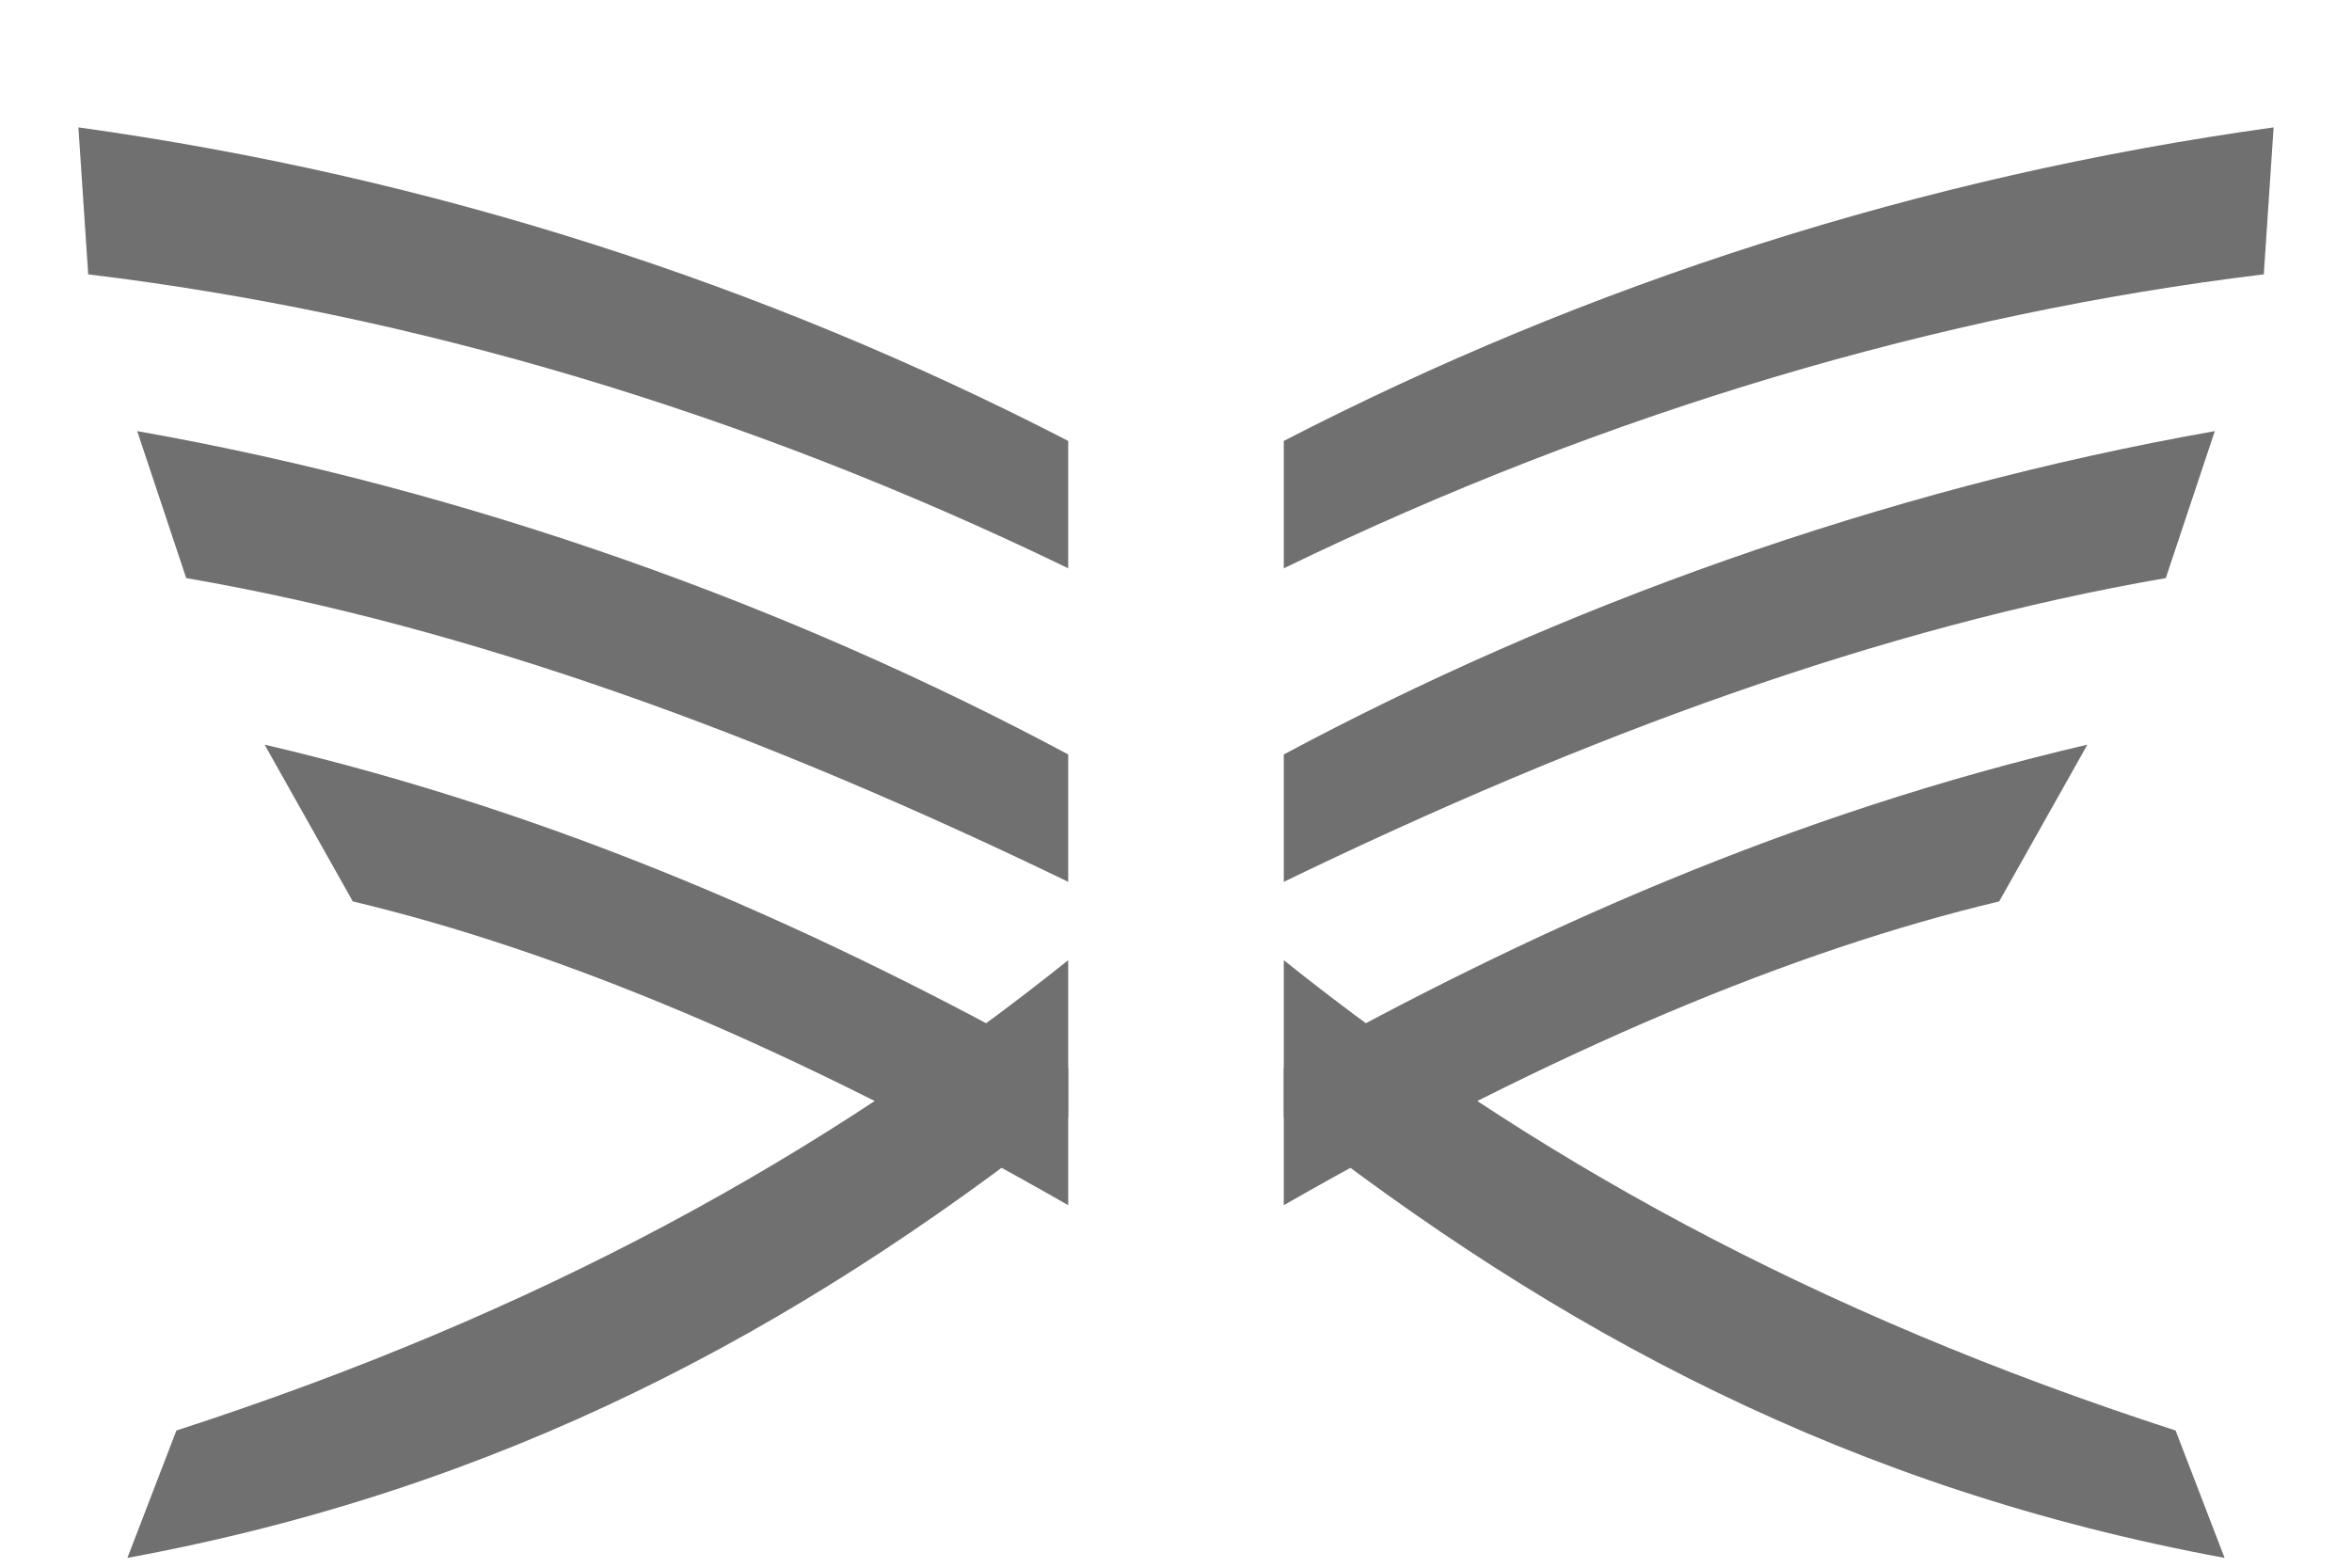
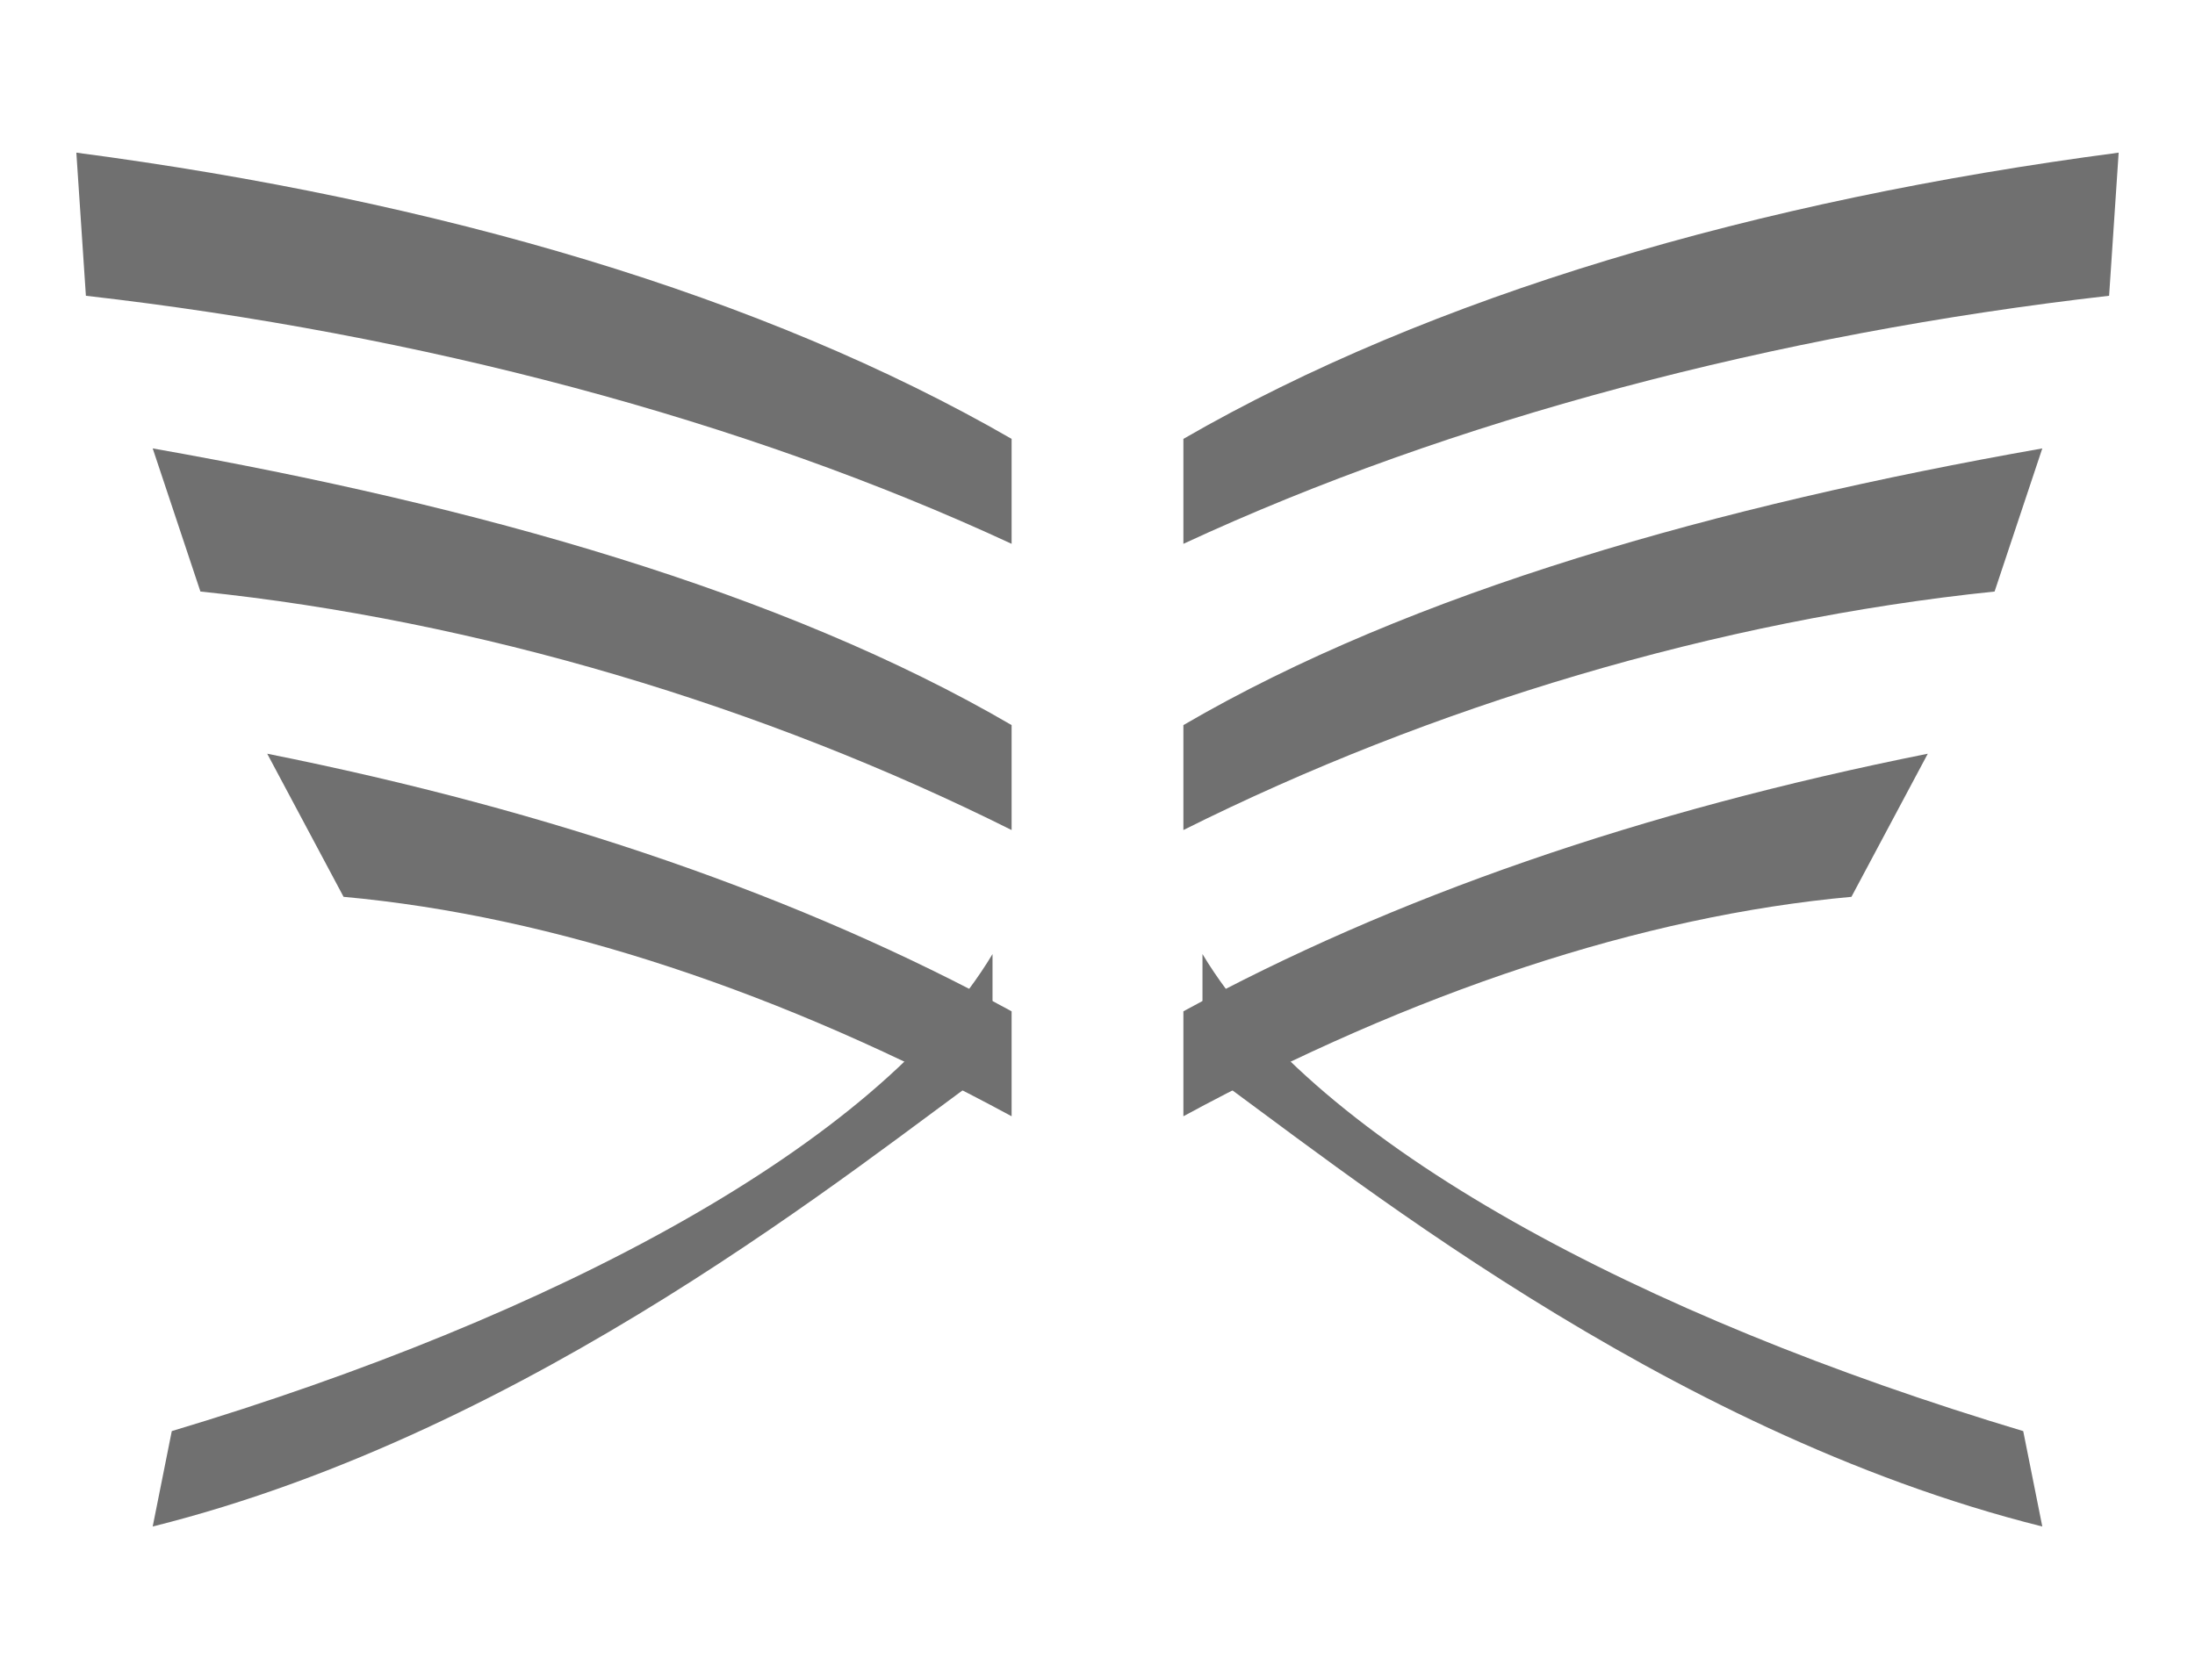
- <svg xmlns="http://www.w3.org/2000/svg" viewBox="0 0 240 160" role="img" aria-labelledby="title desc">
+ <svg xmlns="http://www.w3.org/2000/svg" viewBox="0 0 230 176" role="img" aria-labelledby="title desc">
  <style>
    .left,.right{opacity:.56;transform-box:fill-box;transform-origin:center;animation-duration:520ms;animation-timing-function:cubic-bezier(.2,.8,.2,1);animation-fill-mode:both}
    .left{animation-name:left}.right{animation-name:right}.axis{opacity:0;transform-box:fill-box;transform-origin:center;animation:axis 520ms linear both}
    @keyframes left{from{opacity:.56;transform:translateX(-10px)}72%{opacity:1}to{opacity:1;transform:translateX(0)}}
    @keyframes right{from{opacity:.56;transform:translateX(10px)}72%{opacity:1}to{opacity:1;transform:translateX(0)}}
    @keyframes axis{0%,48%{opacity:0;transform:scale(.5)}64%{opacity:.8;transform:scale(1)}82%,100%{opacity:0;transform:scale(1)}}
    @media(prefers-reduced-motion:reduce){.left,.right,.axis{animation:none;opacity:1;transform:none}.axis{opacity:0}}
  </style>
  <g fill="currentColor">
    <g class="left">
-       <path d="M8 13C44 18 78 29 109 45V58C76 42 42 32 9 28Z" />
-       <path d="M14 44C48 50 81 62 109 77V90C78 75 48 64 19 59Z" />
-       <path d="M27 76C57 83 84 95 109 109V123C81 107 57 97 36 92Z" />
-       <path d="M18 146C55 134 84 118 109 98V114C81 136 51 152 13 159Z" />
+       <path d="M8 16C46 21 80 31 106 46V57C78 44 44 35 9 31Z" />
+       <path d="M16 47C50 53 82 62 106 76V87C80 74 50 65 21 62Z" />
+       <path d="M28 79C58 85 84 94 106 106V117C82 104 58 96 36 94Z" />
+       <path d="M18 150C58 138 92 120 104 100V112C90 122 56 150 16 160Z" />
    </g>
    <g class="right">
-       <g transform="translate(240) scale(-1 1)">
-         <path d="M8 13C44 18 78 29 109 45V58C76 42 42 32 9 28Z" />
-         <path d="M14 44C48 50 81 62 109 77V90C78 75 48 64 19 59Z" />
-         <path d="M27 76C57 83 84 95 109 109V123C81 107 57 97 36 92Z" />
-         <path d="M18 146C55 134 84 118 109 98V114C81 136 51 152 13 159Z" />
+       <g transform="translate(230) scale(-1 1)">
+         <path d="M8 16C46 21 80 31 106 46V57C78 44 44 35 9 31Z" />
+         <path d="M16 47C50 53 82 62 106 76V87C80 74 50 65 21 62Z" />
+         <path d="M28 79C58 85 84 94 106 106V117C82 104 58 96 36 94Z" />
+         <path d="M18 150C58 138 92 120 104 100V112C90 122 56 150 16 160Z" />
      </g>
    </g>
-     <circle class="axis" cx="120" cy="104" r="5" fill="#62DFAE" />
+     <circle class="axis" cx="115" cy="105" r="5" fill="#62DFAE" />
  </g>
</svg>
